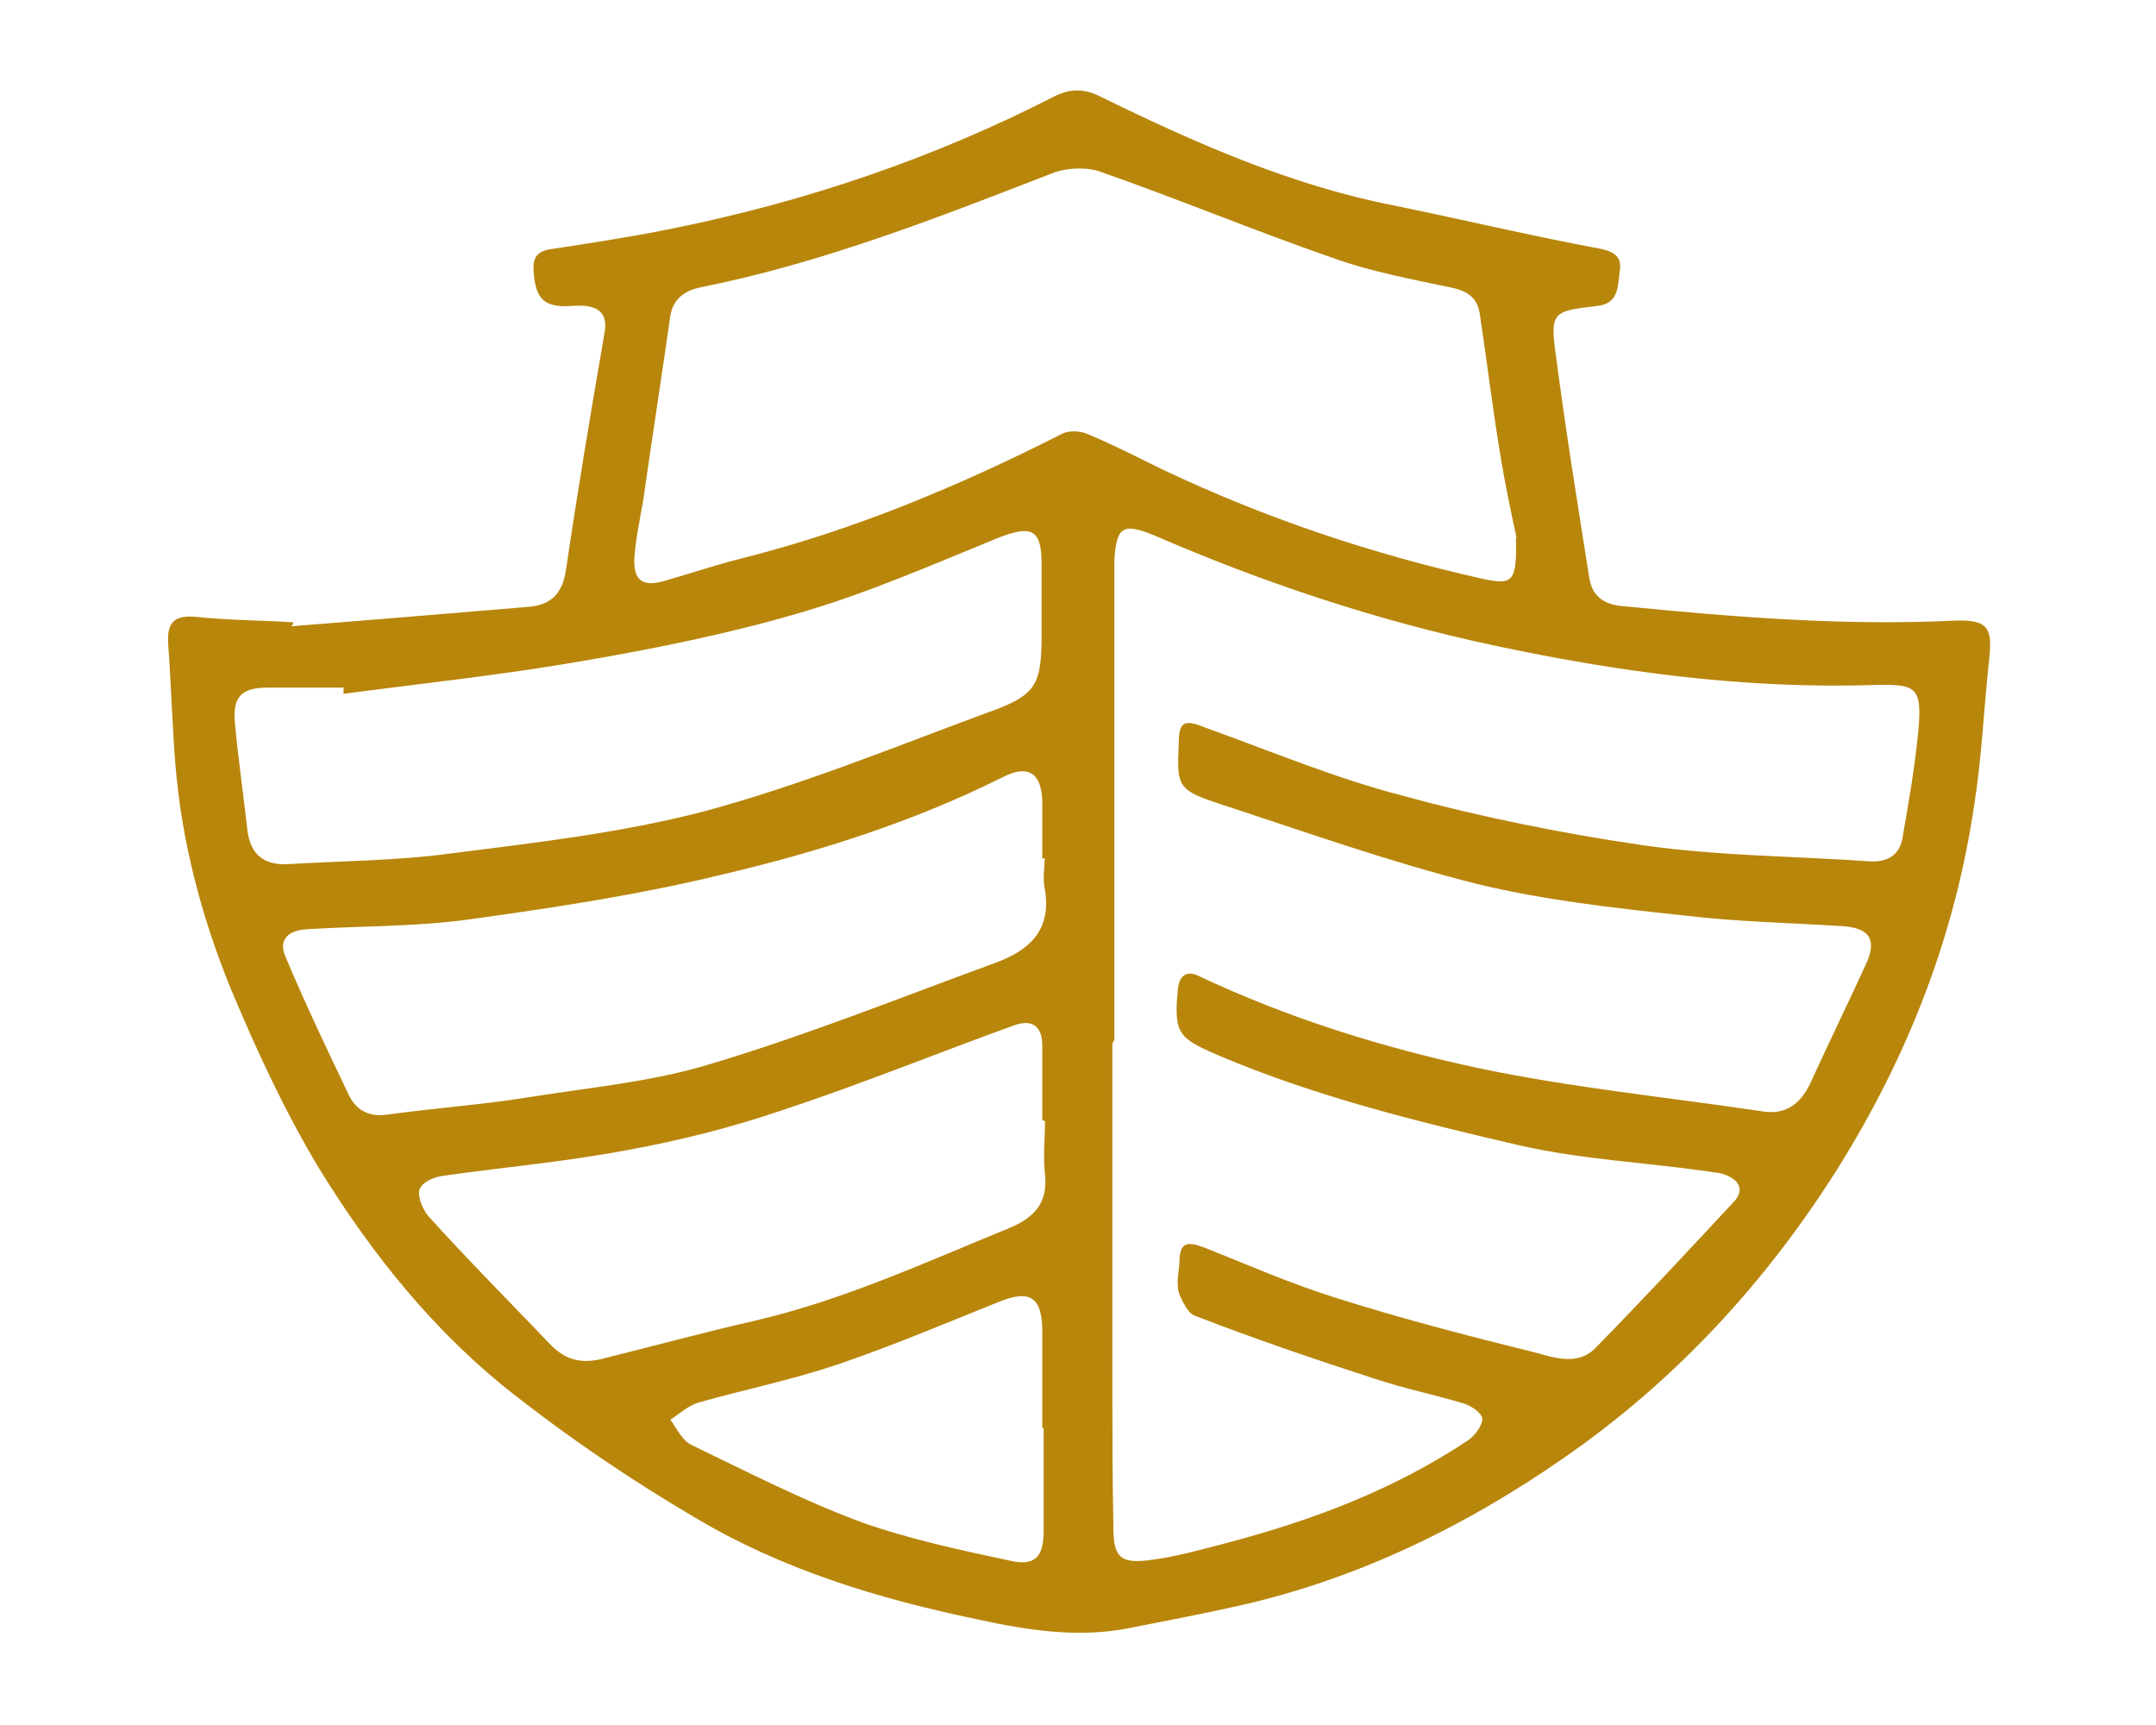
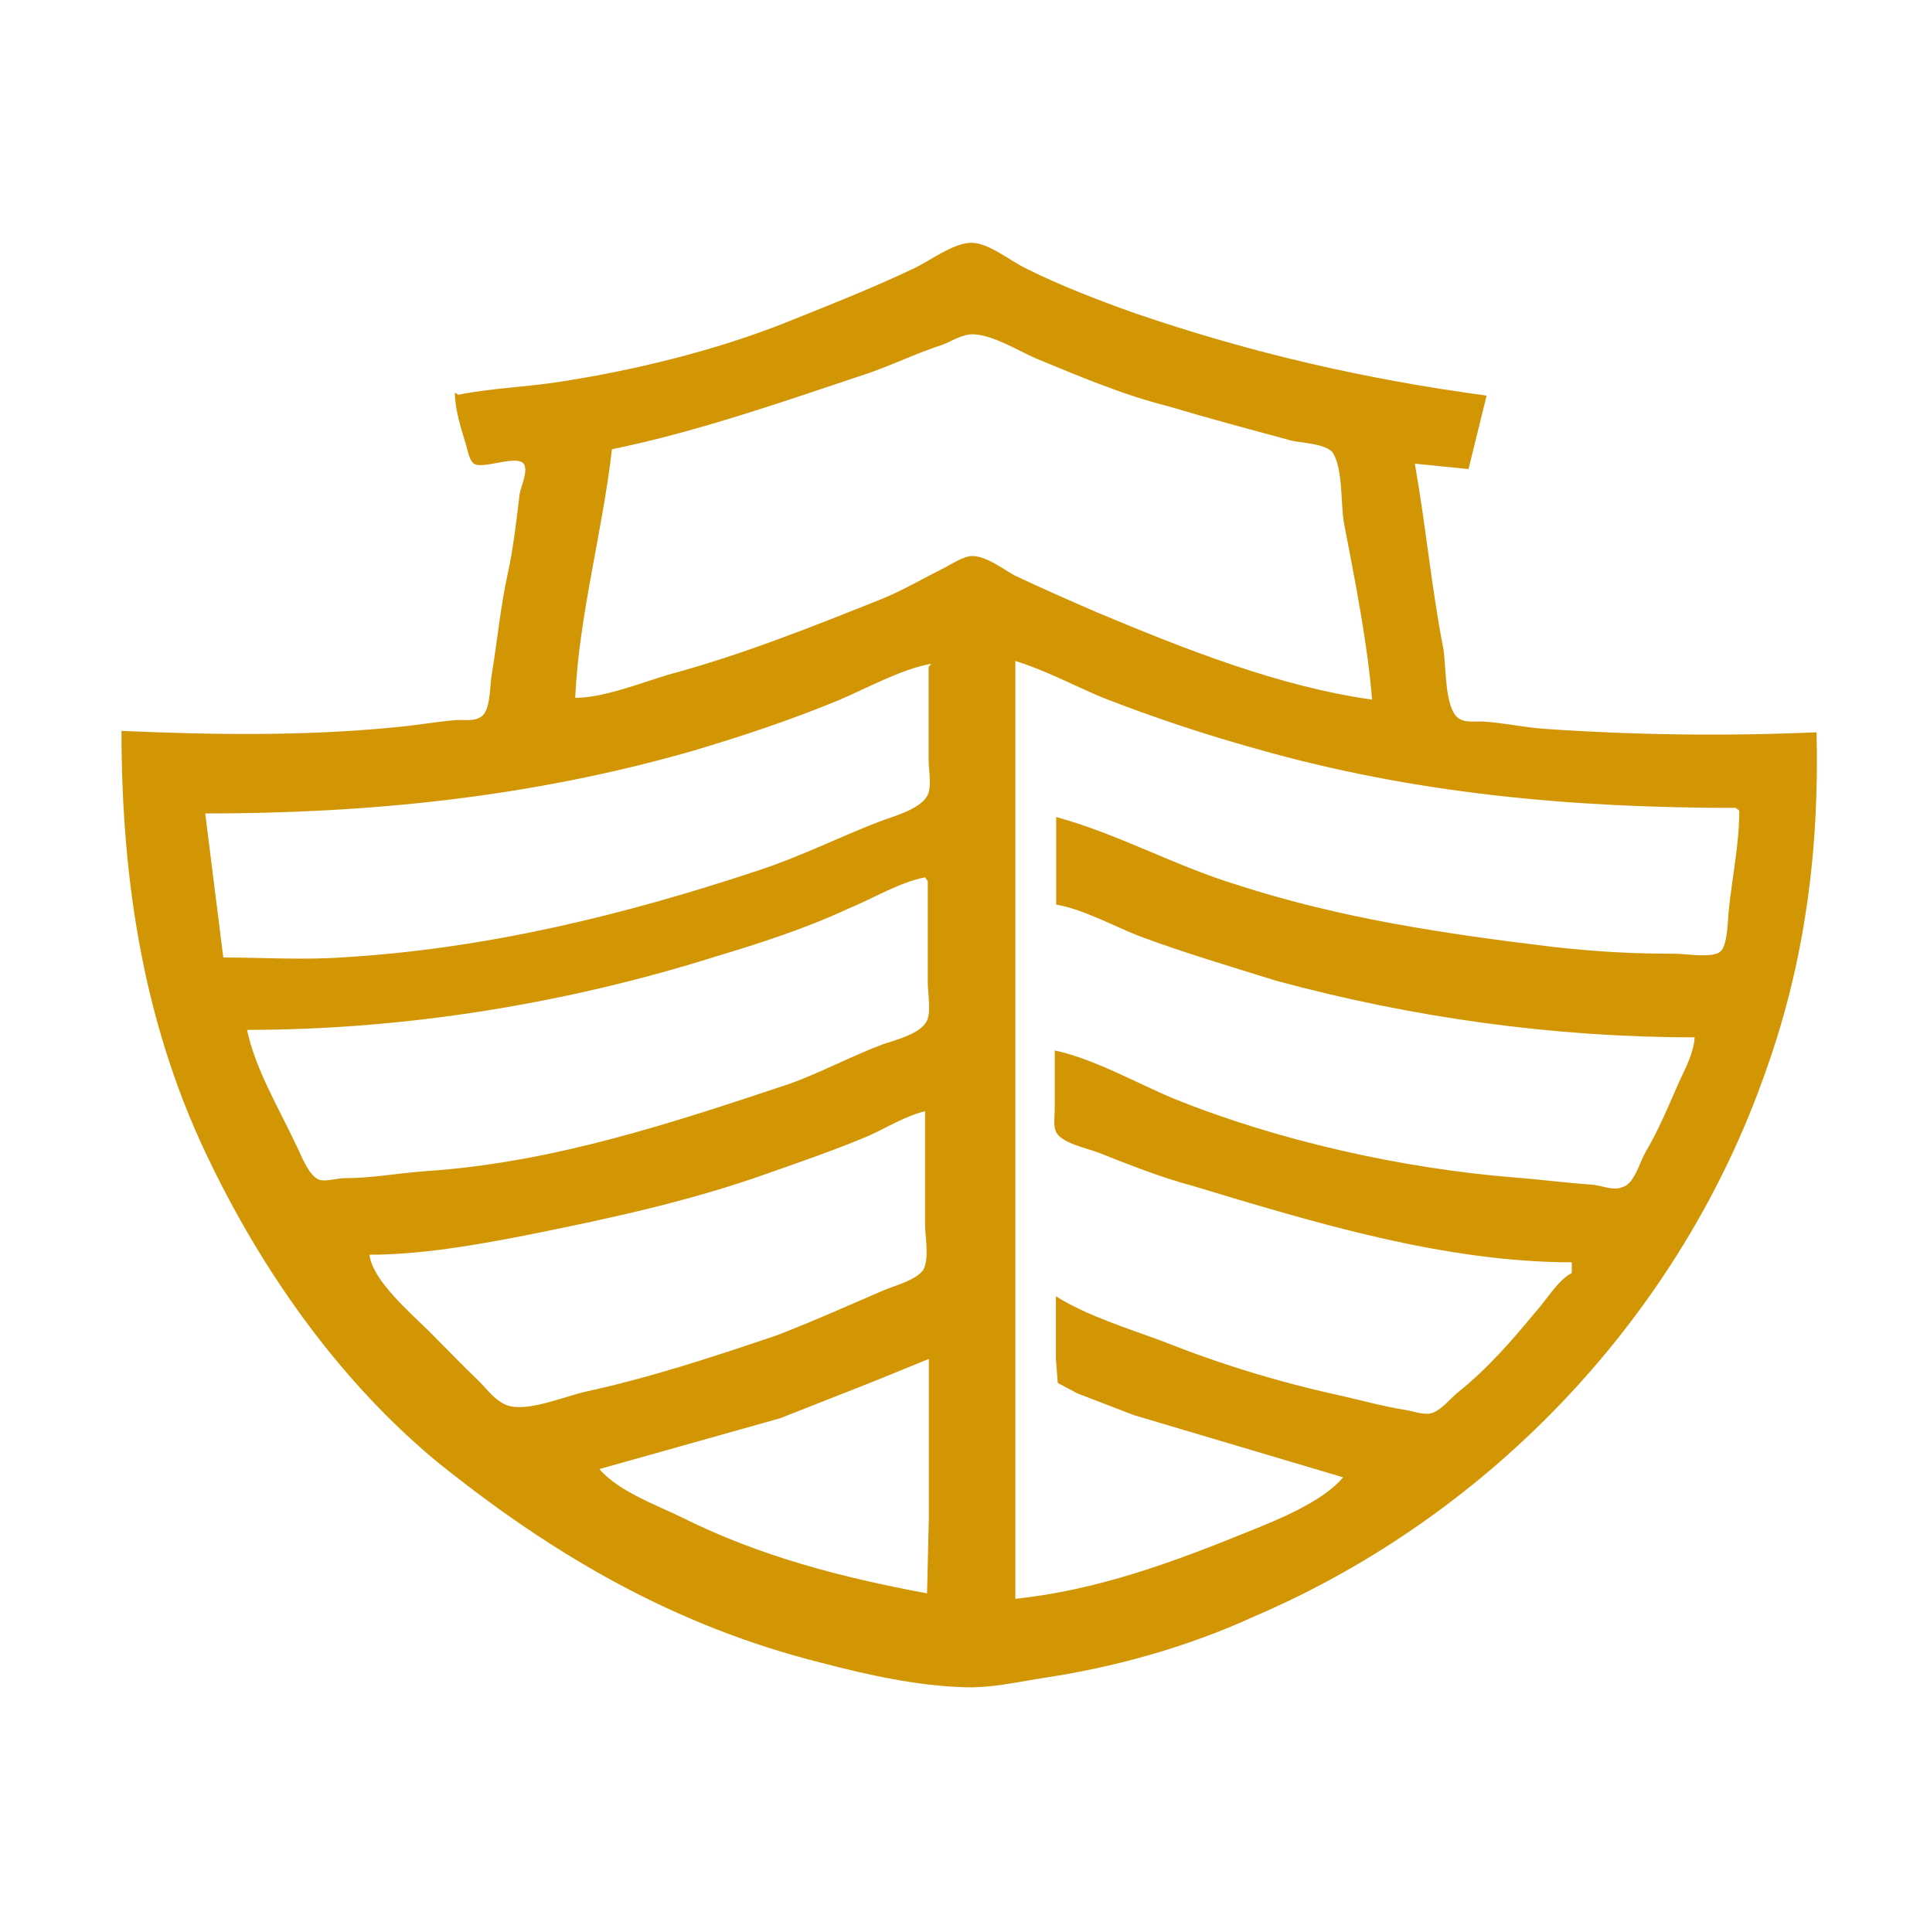
- <svg xmlns="http://www.w3.org/2000/svg" width="640" height="512" version="1.1">
-   <path fill="#b8860b" d="m86.4 185.9c23.7-1.9 47-3.8 70.7-5.8c6.7-.6 9.9-4.2 10.9-10.9c3.5-23.7 7.4-47 11.5-70.7c1-5.8-2.2-8.3-9.6-7.7c-8.3 .6-10.9-1.9-11.5-10.2c-.3-4.2 1-6.1 5.4-6.7c12.5-1.9 25-3.8 37.4-6.4c39-8 76.5-20.8 112-39c4.5-2.2 8.6-2.2 13.1 0c28.2 13.8 57 26.6 88 32.6c20.5 4.2 40.6 9 61.1 12.8c4.2 1 6.1 2.6 5.4 6.7c-.6 4.5-.3 9.6-6.7 10.2c-13.1 1.6-14.1 1.6-12.2 15c2.9 22.1 6.4 43.8 9.9 65.9c1 6.1 5.4 8 10.9 8.3c32.6 3.2 65 5.8 97.6 4.2c9.6-.3 11.2 1.9 10.2 11.2c-1.6 14.7-2.2 29.4-4.5 43.8c-5.8 39-19.8 74.6-40.6 107.8c-21.4 33.9-48.3 63-81.3 85.8c-29.1 20.2-60.5 35.5-95 43.5c-11.5 2.6-23 4.8-34.2 7c-15 2.9-29.8 .6-44.5-2.6c-29.4-6.1-57.9-14.7-83.8-30.1c-18.6-10.9-36.5-23-53.4-36.2c-24-18.6-42.9-42.2-58.6-67.8c-10.2-17-18.6-35.2-26.2-53.4c-8.6-21.1-14.4-43.2-16.3-65.9c-1-12.2-1.3-24.3-2.2-36.5c-.3-6.1 1.9-8.3 8.3-7.7c9.6 1 19.2 1 28.8 1.6c0 0 0 .3 0 .6zm243.8 123.8h0c0 33 0 65.6 0 98.6c0 15 0 29.8 .3 44.8c0 9 1.9 11.2 11.2 9.9c7.7-1 15.4-3.2 22.7-5.1c25.3-6.7 49.3-15.7 71.4-30.4c1.9-1.3 4.2-4.2 4.2-6.4c0-1.6-3.2-3.8-5.4-4.5c-8.6-2.6-17.9-4.5-26.6-7.4c-17.9-5.8-35.5-11.8-53.1-18.6c-2.2-.6-3.8-4.2-4.8-6.4c-1-2.9-.3-6.1 0-9c0-6.4 1.9-7 7.7-4.8c12.8 5.1 25.3 10.6 38.4 14.7c19.2 6.1 38.7 11.2 58.2 16c6.4 1.6 13.8 4.8 19.5-1.3c13.8-14.1 27.2-28.5 40.6-42.9c3.5-3.5 1.9-6.7-2.6-8.3c-1.6-.6-3.5-.6-5.4-1c-18.6-2.6-37.4-3.5-55.7-7.7c-30.1-7-60.2-14.4-89-26.6c-11.8-5.1-13.4-6.4-12.2-19.2c.3-4.5 2.6-6.4 6.7-4.2c26.6 12.5 54.4 21.1 82.9 27.2c27.8 5.8 56 8.6 84.2 12.8c6.7 1 10.9-2.2 13.8-8c5.4-11.8 11.2-23.7 16.6-35.5c3.5-7.4 1.3-10.9-6.7-11.5c-15.7-1-31.7-1.3-47.4-3.2c-20.5-2.2-41.3-4.5-61.1-9.3c-25.6-6.4-50.9-15.4-76.2-23.7c-12.8-4.2-13.1-5.1-12.5-17.9c0-6.7 1.6-7.4 8-4.8c19.5 7 38.4 15 58.6 20.2c23.4 6.4 47.4 11.2 71.4 14.7c22.4 3.2 45.1 3.2 67.8 4.8c4.8 0 8-1.9 9-6.7c1.9-10.9 3.8-21.8 4.8-32.6c1-12.2-.6-13.4-12.5-13.1c-38.7 1.3-76.5-3.8-113.9-11.8c-34.6-7.4-68.2-18.6-100.5-32.6c-9.3-3.8-11.2-2.6-11.8 7.4c0 .6 0 1.3 0 1.9c0 46.7 0 93.8 0 140.5zm120-150.1c-1.3-5.8-3.5-16-5.1-26.2c-2.2-13.4-3.8-26.9-5.8-40c-.6-4.8-3.5-7-8.3-8c-12.2-2.6-24.3-4.8-35.8-9c-23-8-45.4-17.3-68.2-25.3c-4.2-1.6-9.9-1.3-13.8 0c-34.6 13.4-68.8 26.9-105.3 34.2c-4.8 1-8.3 3.5-9 9c-2.6 18.2-5.4 36.2-8 54.4c-1 5.8-2.2 11.2-2.6 17c-.3 6.7 2.6 8.6 9 6.7c7.7-2.2 15.4-4.8 23-6.7c33-8.3 64.3-21.4 94.7-36.8c2.2-1.3 5.8-1 8 0c7.7 3.2 15 7 22.4 10.6c30.4 14.4 62.1 25 94.7 32.3c9 1.9 10.2 1 9.9-12.2zm-348.2 46.4s0-1.3 0-1.9c-7.7 0-15 0-22.7 0s-10.2 2.9-9.6 10.2c1 10.9 2.6 21.8 3.8 32.6c1 6.7 4.8 9.9 11.8 9.6c16.3-1 32.6-1 48.6-3.2c25.3-3.2 50.6-6.1 75.2-12.5c28.5-7.7 56-18.9 83.5-29.1c15.4-5.4 16.6-8.3 16.6-24.3c0-6.7 0-13.4 0-19.8c0-10.6-2.9-11.8-12.8-8c-18.9 7.7-37.8 16-57.3 21.8c-21.4 6.4-43.5 10.9-65.6 14.7c-24 4.2-48 6.7-72 9.9zm207.4 49h0c0-5.8 0-11.5 0-17.3c-.3-8.3-4.2-10.9-11.8-7c-26.2 13.1-54.4 22.1-82.9 28.8c-25 6.1-50.2 9.9-75.5 13.4c-16 2.2-32 1.9-48 2.9c-6.1 .3-8.6 3.5-6.4 8.3c5.8 13.8 12.2 27.2 18.6 40.6c2.2 4.8 6.1 7 11.8 6.1c13.8-1.9 27.8-2.9 41.6-5.1c17.9-2.9 36.5-4.5 54.1-9.9c28.8-8.6 56.6-19.8 84.8-30.1c10.2-3.8 16.6-9.9 14.4-22.1c-.6-2.9 0-6.1 0-9zm0 77.4s0 0 0 0c0-7.4 0-14.7 0-22.1c0-4.8-2.2-8-8-6.1c-23 8.3-45.8 17.6-69.1 25.3c-15 5.1-30.4 9-45.8 11.8c-18.2 3.5-36.8 5.1-55 7.7c-2.6 .3-6.4 1.9-7 4.2c-.6 1.9 1 5.8 2.6 7.7c11.8 13.1 24.3 25.6 36.5 38.4c4.2 4.2 8.6 5.4 14.4 4.2c15.4-3.8 30.7-8 46.1-11.5c26.2-6.1 50.6-17.3 75.5-27.5c7.7-3.2 11.5-7.7 10.6-16c-.6-5.1 0-10.6 0-15.7zm0 91.5c0-9.6 0-19.2 0-28.8c0-10.2-3.8-12.5-13.1-8.6c-16 6.4-31.7 13.1-48 18.6c-13.4 4.5-27.5 7.4-41 11.2c-3.2 1-5.8 3.5-8.3 5.1c1.9 2.6 3.5 6.1 6.1 7.4c16.6 8 33.3 16.6 50.6 23c14.4 5.1 29.4 8.3 44.5 11.5c7.4 1.6 9.6-1.6 9.6-9c0-10.2 0-20.2 0-30.4z" />
+ <svg xmlns="http://www.w3.org/2000/svg" width="682" height="684" version="1.1" viewBox="0 0 682 684" id="svg1">
+   <defs id="defs1" />
+   <path d="m 161,139 c 0.056,6.3 2.3,13 4.1,19 0.49,1.7 1.1,5.2 2.7,6.2 3.5,2.2 17,-4.2 18,0.96 0.7,2.9 -1.5,7.2 -1.9,10 -1.1,9.1 -2.2,19 -4.2,28 -2.6,12 -3.7,24 -5.7,36 -0.65,3.7 -0.31,11 -3,14 -2.6,2.6 -6.8,1.5 -10,1.8 -7.3,0.67 -14,1.9 -22,2.6 -32,3.1 -64,2.6 -96,1.2 0,54 8.2,106 32,154 19,39 46,77 80,105 41,33 84,58 136,71 16,4.2 34,8.2 51,8.6 8.8,0.22 18,-1.8 26,-3.1 26,-3.8 52,-11 76,-22 84,-36 151,-107 181,-193 14,-39 19,-79 18,-120 -32,1.4 -64,1 -96,-1.2 -7.5,-0.51 -15,-2.2 -22,-2.6 -3.3,-0.18 -7.6,0.77 -9.9,-2.3 -3.8,-5 -3.2,-18 -4.3,-24 -4.1,-21 -6.1,-43 -10,-65 l 19,1.9 6.4,-26 c -43,-5.8 -83,-15 -124,-29 -13,-4.6 -27,-10 -39,-16 -5.8,-2.8 -13,-8.9 -19,-9.1 -6.4,-0.26 -15,6.4 -21,9.2 -15,7.1 -30,13 -45,19 -25,10 -54,17 -80,21 -12,1.9 -24,2.2 -36,4.6 m 324,108 c -33,-4.5 -67,-18 -98,-31 -9.7,-4.2 -19,-8.3 -29,-13 -3.9,-2.1 -10,-6.9 -15,-6.9 -3,-0.04 -6.9,2.6 -9.6,4 -7.4,3.7 -15,8.1 -22,11 -25,10 -50,20 -76,27 -10,3 -23,8.2 -33,8.2 1.3,-29 9.7,-59 13,-88 31,-6.4 61,-17 91,-27 8.9,-3.1 17,-7.1 26,-10 3.4,-1.3 7.2,-3.9 11,-3.7 7.1,0.3 16,5.9 22,8.5 15,6.2 31,13 47,17 14,4.2 29,8.2 43,12 3.6,1 12,1 15,4.2 3.8,5.5 2.9,18 4.1,25 3.8,20 8.3,42 10,63 m -157,-12 v 33 c 0,3.5 1.3,10 -0.66,13 -3,4.7 -12,7 -17,8.9 -14,5.4 -27,12 -42,17 -48,16 -97,28 -148,31 -14,0.95 -28,0.035 -42,0.035 l -6.4,-51 c 58,0 115,-5.7 172,-22 17,-5 35,-11 52,-18 10,-4.2 22,-11 33,-13 m 286,52 c 0,12 -2.6,24 -3.8,36 -0.29,3.1 -0.36,12 -3,14 -3,2.3 -12,0.66 -16,0.66 -15,0 -28,-0.72 -43,-2.4 -38,-4.6 -75,-10 -112,-22 -22,-6.7 -42,-18 -64,-24 v 31 c 9.6,1.7 20,7.4 29,11 16,6 33,11 49,16 48,13 98,20 148,20 -0.36,5.7 -3.3,11 -5.6,16 -3.7,8.4 -7.2,17 -12,25 -1.9,3.5 -3.9,11 -7.9,12 -3.5,1.5 -7.3,-0.62 -11,-0.86 -9,-0.61 -18,-1.8 -27,-2.5 -40,-3.2 -84,-13 -121,-28 -13,-5.4 -28,-14 -42,-17 v 21 c 0,2.6 -0.74,6.6 1,8.7 2.7,3.3 9.8,4.8 14,6.3 11,4.3 22,8.8 34,12 43,13 89,27 134,27 v 3.8 c -5,2.6 -9,9.7 -13,14 -8.2,10 -17,20 -27,28 -2.9,2.3 -5.5,5.9 -9,7.4 -2.7,1.2 -6.8,-0.43 -9.6,-0.87 -8.2,-1.3 -16,-3.5 -24,-5.3 -21,-4.6 -42,-11 -62,-19 -13,-4.8 -27,-9.1 -38,-16 v 22 l 0.66,8.7 7,3.7 20,7.7 74,22 c -7,8.5 -23,15 -33,19 -27,11 -54,21 -83,24 v -332 c 10,3 21,8.8 31,13 18,7 36,13 54,18 56,16 112,21 170,21 m -286,26 v 36 c 0,3.6 1.4,11 -0.66,14 -2.6,4 -10,6 -15,7.6 -11,4.1 -22,10 -33,14 -42,14 -84,28 -129,31 -9.8,0.69 -19,2.5 -29,2.5 -2.5,9.4e-4 -6.7,1.4 -8.9,0.49 -3.9,-1.6 -6.6,-9.7 -8.4,-13 -6.1,-13 -14,-26 -17,-40 56,0 113,-9.3 166,-26 16,-4.8 32,-10 47,-17 8.6,-3.5 18,-9.3 27,-11 m 0,82 v 41 c 0,3.9 1.6,12 -0.66,16 -2.5,3.6 -10,5.5 -14,7.2 -13,5.6 -25,11 -38,16 -23,7.8 -45,15 -68,20 -6.9,1.6 -20,7.1 -27,4.8 -4.2,-1.4 -7.2,-5.5 -10,-8.4 -6.1,-5.8 -12,-12 -18,-18 -6.5,-6.4 -20,-18 -21,-27 18,0 37,-3.3 55,-6.8 29,-5.8 58,-12 86,-22 12,-4.2 24,-8.4 35,-13 7,-3 14,-7.7 22,-9.3 m 0,88 v 56 l -0.64,27 c -30,-5.6 -59,-13 -87,-27 -9,-4.4 -22,-9 -29,-17 l 64,-18 33,-13 z" fill="#d29604" id="path1" />
</svg>
